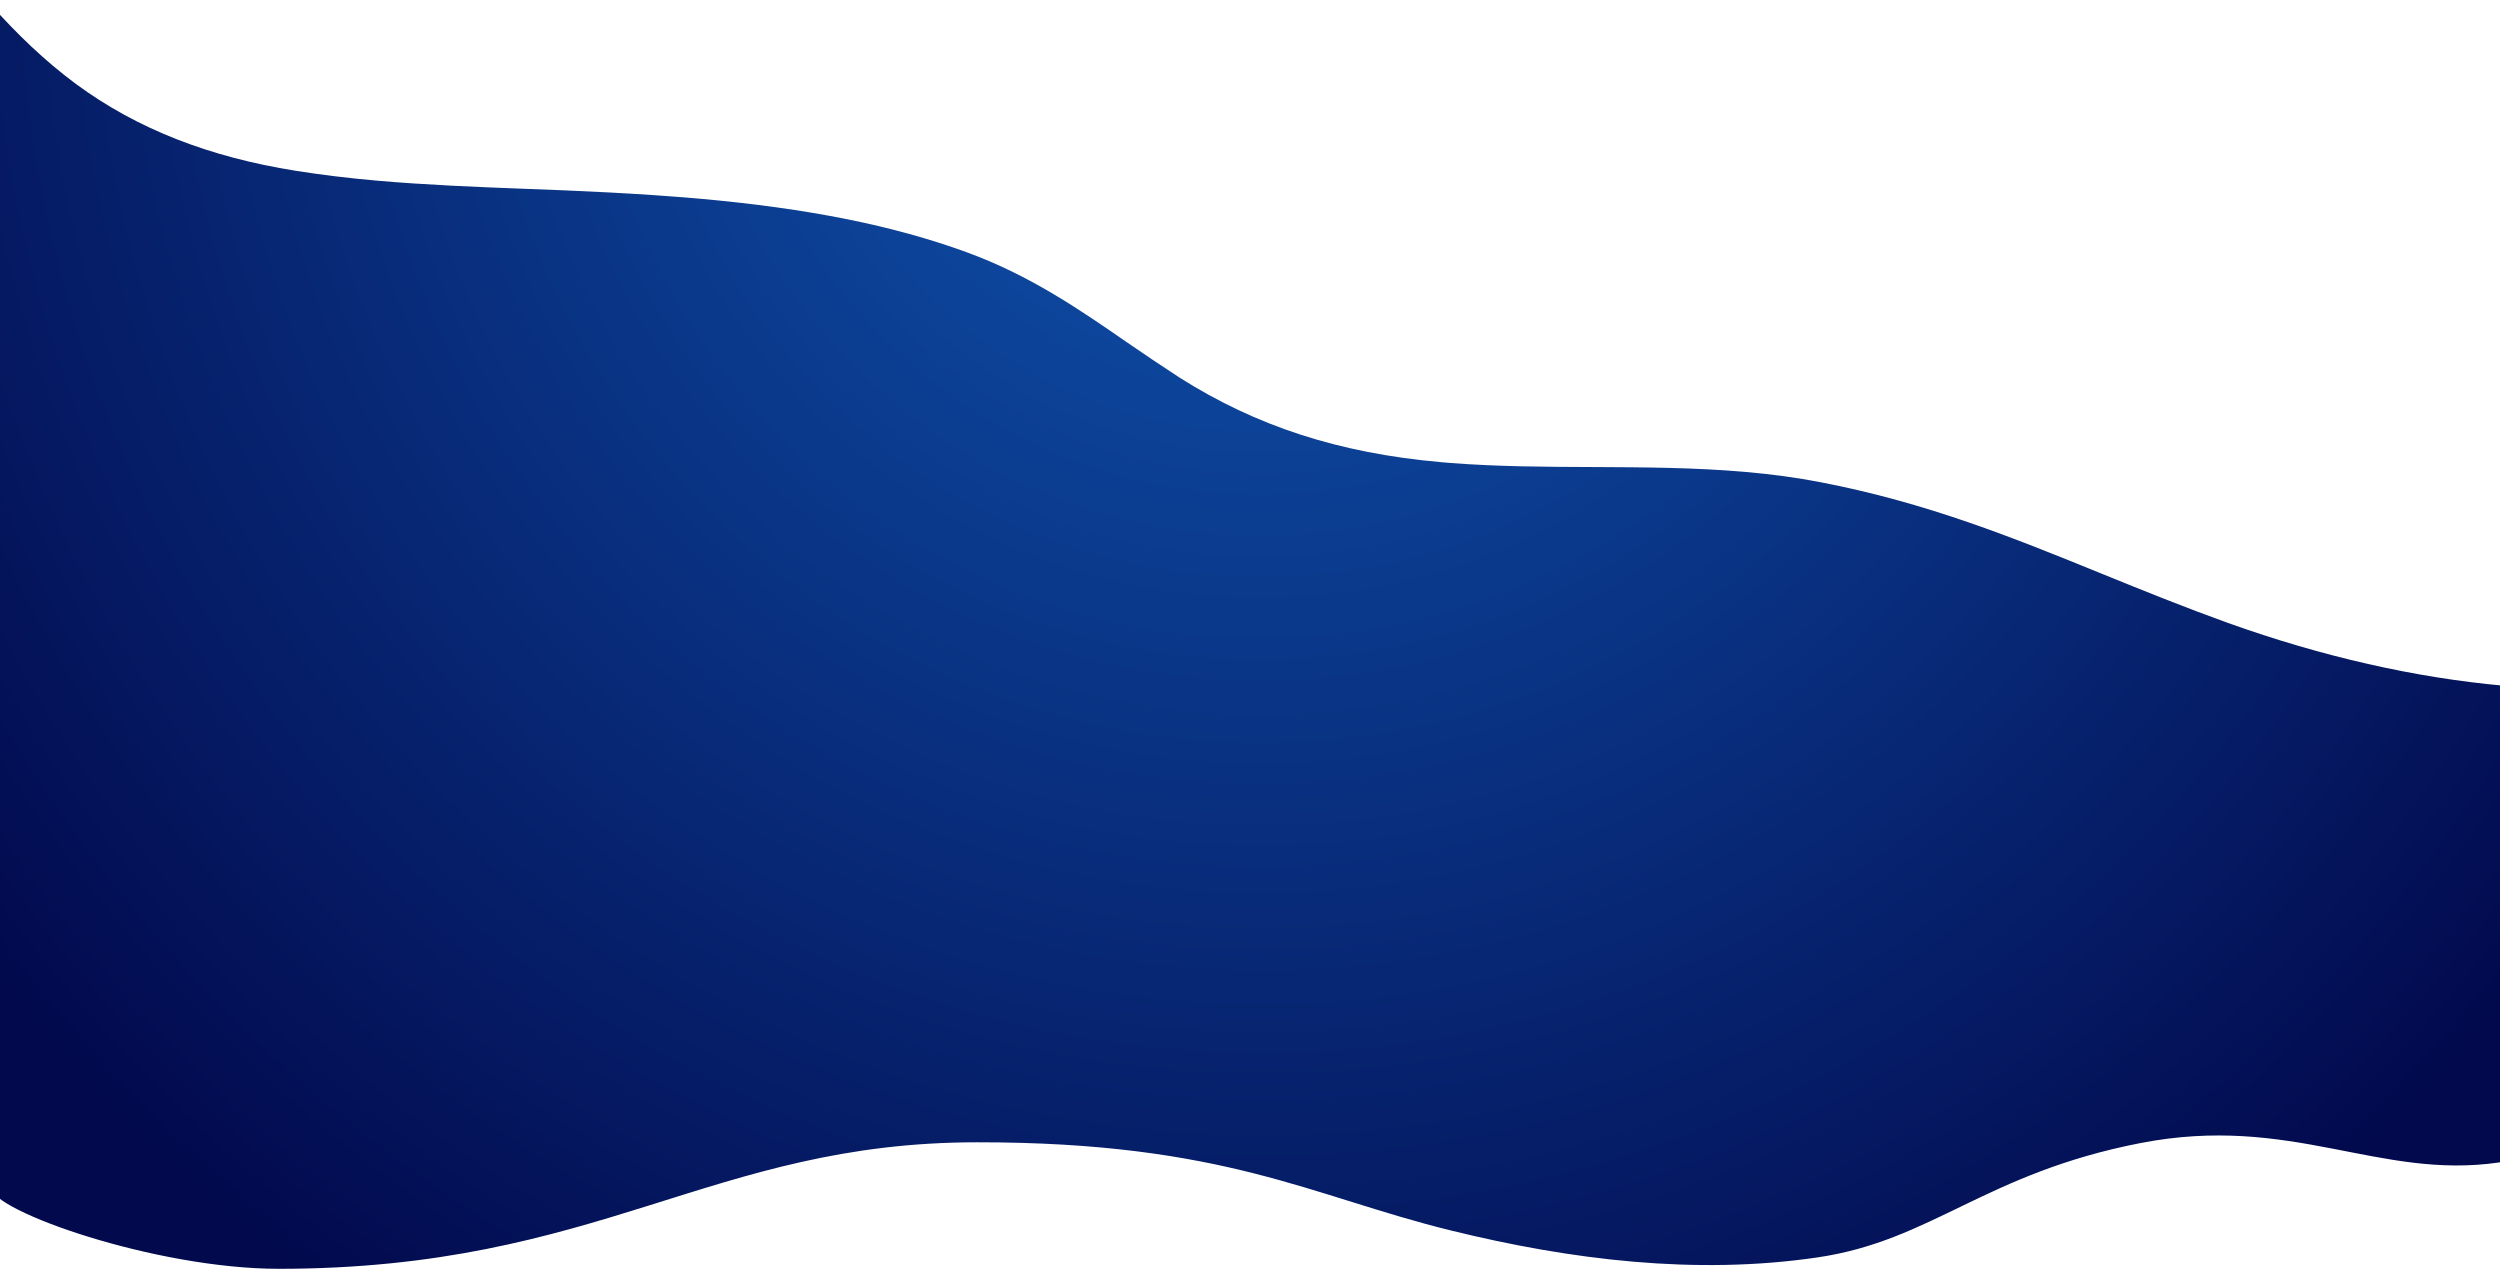
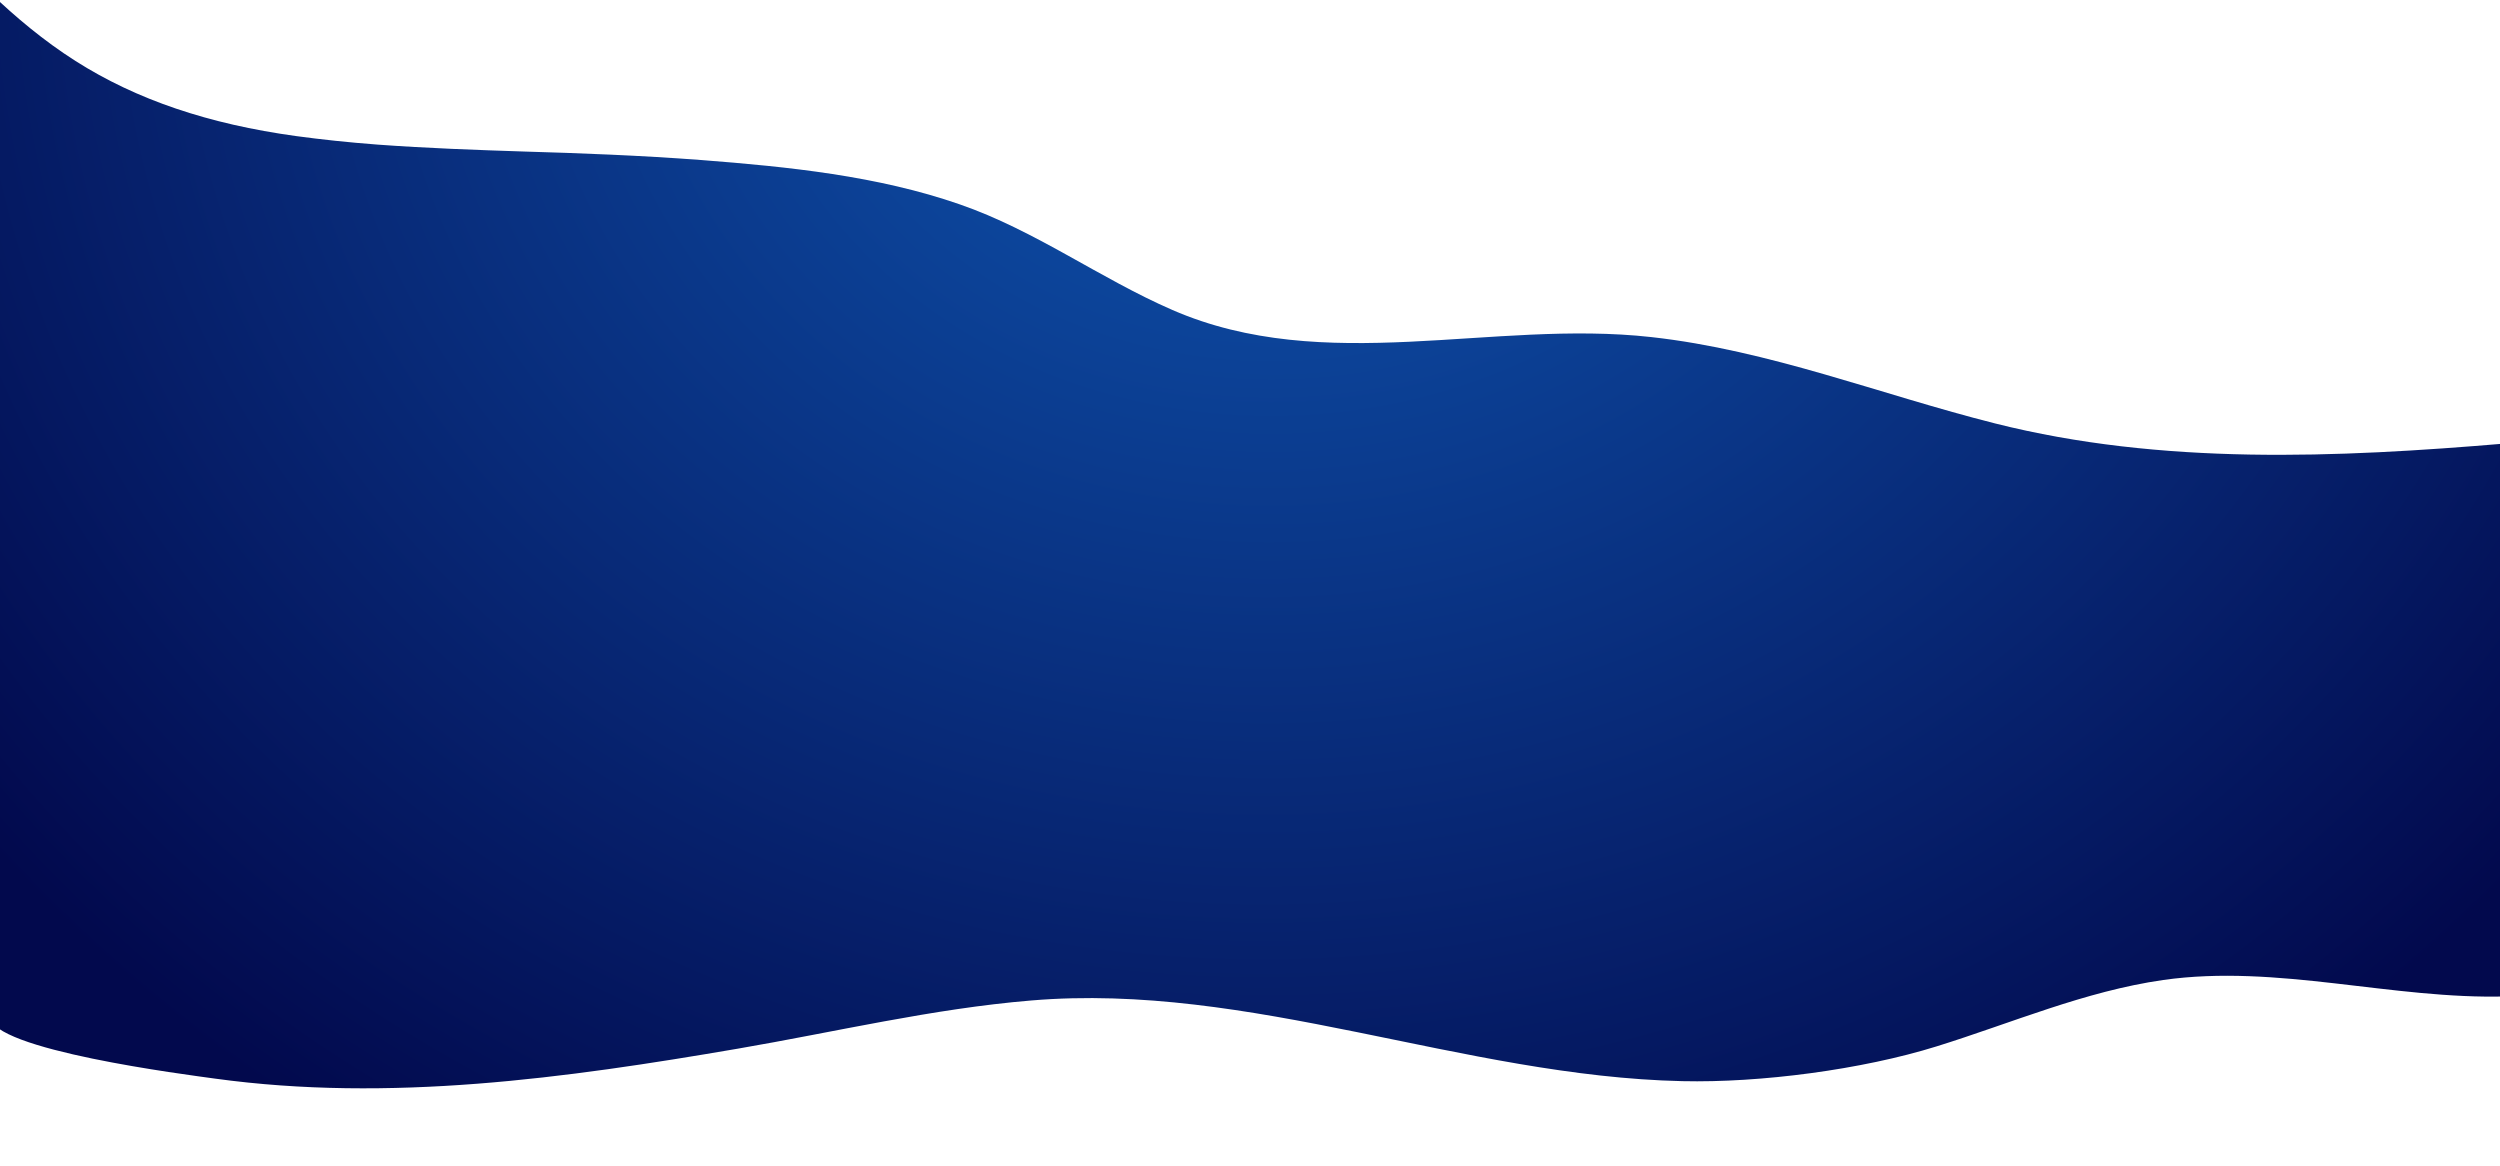
- <svg xmlns="http://www.w3.org/2000/svg" version="1.1" id="Calque_1" x="0px" y="0px" viewBox="0 0 1280 650.1" style="enable-background:new 0 0 1280 650.1;" xml:space="preserve">
+ <svg xmlns="http://www.w3.org/2000/svg" version="1.1" id="Calque_1" x="0px" y="0px" viewBox="0 0 1440 671.1" style="enable-background:new 0 0 1440 671.1;" xml:space="preserve">
  <style type="text/css">
	.st0{fill:url(#SVGID_1_);}
	.st1{fill:url(#SVGID_2_);}
</style>
  <g id="Artboards">
    <g id="HOME" transform="translate(0, -680)">
      <g id="Tutorial" transform="translate(-174, 475)">
        <g id="why" transform="translate(789.157, 519.1455) scale(1, -1) rotate(-11) translate(-789.157, -519.1455) translate(60.65703, 132.1455)">
          <g id="Group-6" transform="translate(728.6152, 387.0271) scale(-1, 1) rotate(174) translate(-728.6152, -387.0271) translate(29.61516, 72.02711)">
-             <radialGradient id="SVGID_1_" cx="626.245" cy="348.022" r="1.303" gradientTransform="matrix(155.5126 631.282 -619.5773 156.3307 118935.938 -449773.031)" gradientUnits="userSpaceOnUse">
+             <radialGradient id="SVGID_1_" cx="725.814" cy="255.389" r="1.319" gradientTransform="matrix(227.5387 597.069 684.4682 -213.698 -339166.5 -378828.562)" gradientUnits="userSpaceOnUse">
              <stop offset="0" style="stop-color:#1059B5" />
              <stop offset="1" style="stop-color:#02094D" />
            </radialGradient>
-             <path class="st0" d="M1372.2,293.7c-1.9,0-3.7,0-5.6,0c-45.7-0.1-94.1-6.7-143.7-19.7c-22.7-6-44.6-12.7-65.7-19.2       c-47.9-14.8-93.2-28.7-148.4-34.4c-12.4-1.3-25.1-1.9-38.9-1.9c-26.1,0-52.4,2.2-77.8,4.3c-23.9,2-48.8,4.1-73.7,4.3       c-1.5,0-3.1,0-4.6,0c-52-0.1-95.4-10.1-136.7-31.5c-9.6-5.1-19.3-10.5-28.5-15.7c-25.8-14.7-52.5-29.8-85.6-38.7       c-38.7-10.4-82.9-15.3-138.9-15.4c-31.3,0-62.8,1.4-90.1,2.8c-24.2,1.2-49.8,2.4-75,2.4c-15,0-28.7-0.5-41.8-1.4       c-45-3.2-82.9-14.3-115.9-34.4C84,84.6,68.7,72.1,54.3,58.6c0,0,52.8,603.2,52.8,603.2c1.2,11.8,87.2,34.1,150.4,28.6       c164.2-14.4,214.7-83.8,350.6-95.7c126.3-11.1,173.1,12.7,245.9,23.9c62,9.6,126.6,11.9,187.9-2.7       c57.6-13.7,81.5-50.3,159.5-72.7c75.6-21.7,123,8.2,183.7-6.1c3.7-0.9,6.4-1.4,8.2-2L1372.2,293.7z" />
+             <path class="st0" d="M1519.1,184.3c-96.9,16.8-196.7,29.9-294.3,14.2c-67.2-10.8-133.1-30.7-201.7-32.3       c-92.3-2.2-185.1,38.9-276.1,8.5c-43.3-14.5-82.6-38.7-127.2-49.9c-48.6-12.3-100.6-13-150.6-12.5c-35.3,0.4-70.9,2.2-101.8,4       c-27.3,1.5-56.3,3-84.7,3.4c-16.9,0.2-32.4-0.1-47.2-0.8c-50.8-2.5-93.4-12.8-130.4-32c-19.4-10.1-36.5-22.1-52.6-35       c0,0,51.4,587.3,51.4,587.4c1.7,19.3,116.9,23.7,132.3,24.5c101.3,5,201.1-17.8,298.4-43.4c55.2-14.5,109.6-32.7,166-42.4       c124.7-21.6,251.8,21.8,377.7,13.6c44.9-2.9,102.4-15.6,144.1-32.7c42-17.2,82.3-39.1,126.8-49.5c64.6-15,132.4-0.2,197.8-7.8       C1548.1,501.4,1521.7,214.2,1519.1,184.3z" />
          </g>
        </g>
      </g>
    </g>
  </g>
-   <radialGradient id="SVGID_2_" cx="651.973" cy="-44.046" r="0" gradientUnits="userSpaceOnUse">
+   <radialGradient id="SVGID_2_" cx="732" cy="694" r="0" gradientTransform="matrix(1 0 0 -1 0 650)" gradientUnits="userSpaceOnUse">
    <stop offset="0" style="stop-color:#1059B5" />
    <stop offset="1" style="stop-color:#02094D" />
  </radialGradient>
-   <path class="st1" d="M652-44" />
+   <path class="st1" d="M732-44" />
</svg>
